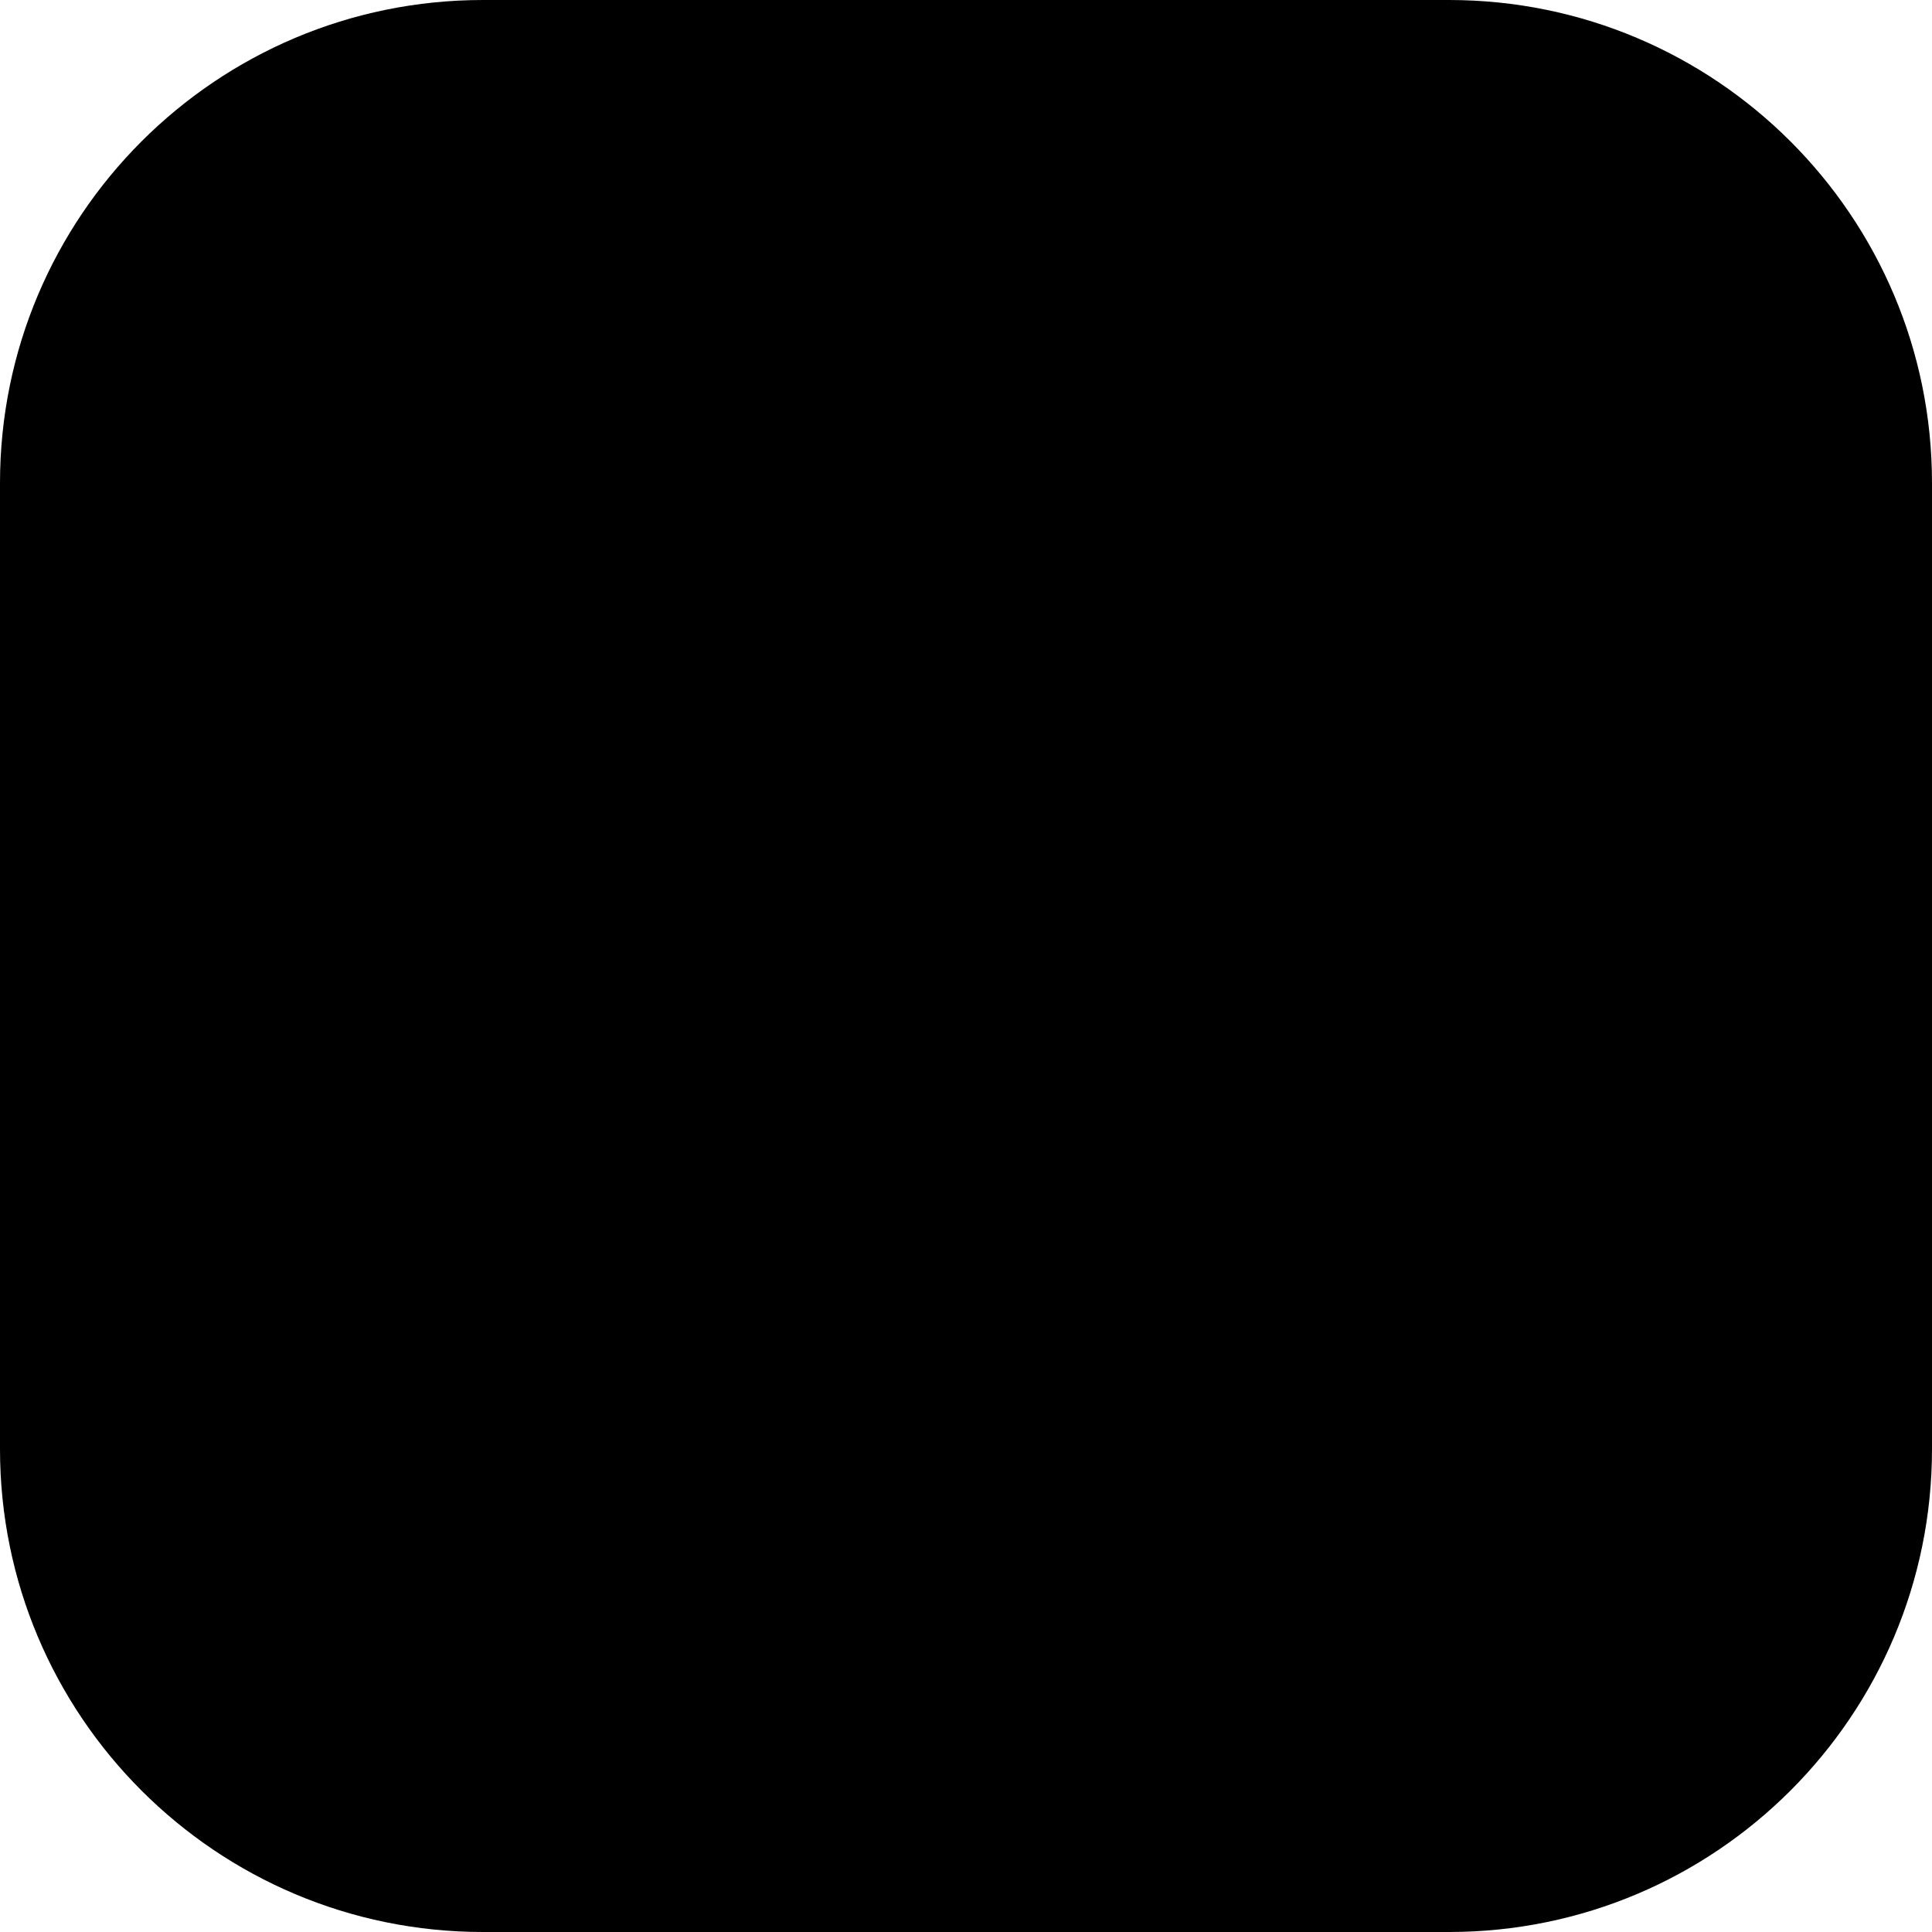
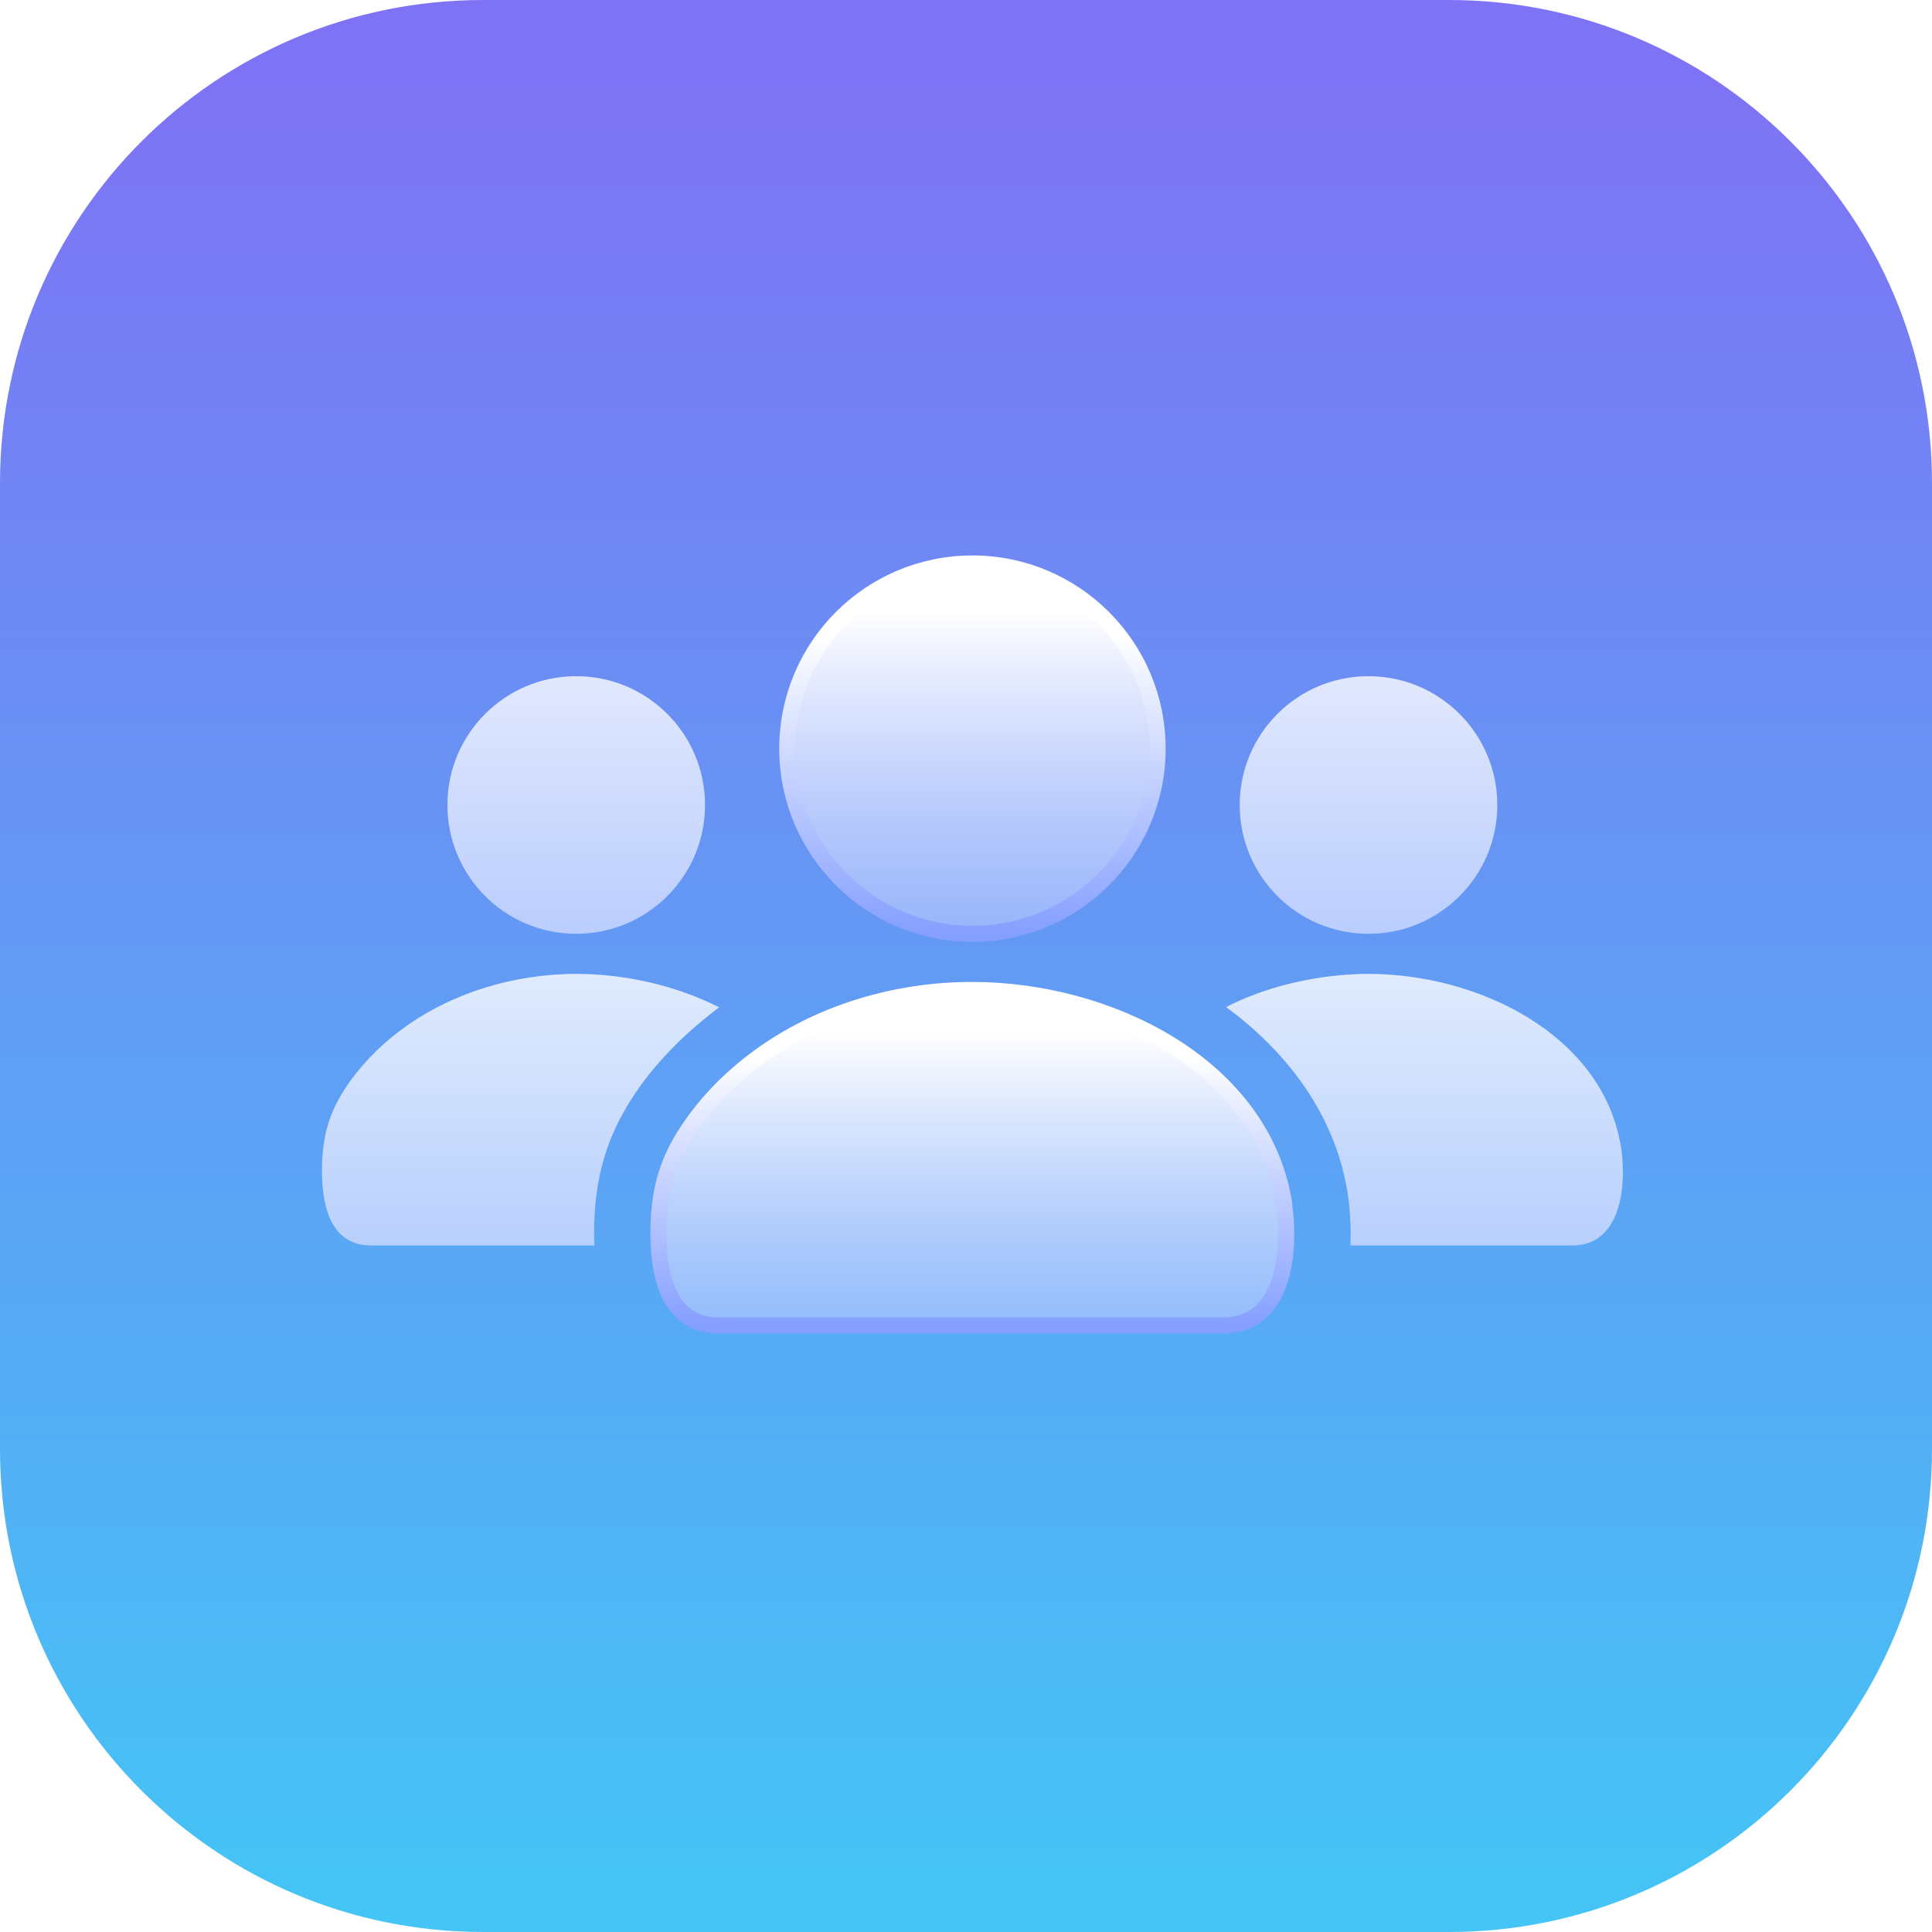
<svg fill="none" viewBox="0 0 120 120">
  <rect width="120" height="120" fill="url(#a)" rx="30" />
  <path fill="url(#b)" stroke="url(#c)" d="M60.4 58c6.35 0 11.5-5.15 11.5-11.5S66.75 35 60.4 35s-11.5 5.15-11.5 11.5S54.05 58 60.4 58Z" />
  <path fill="url(#d)" d="M35.79 58c4.42 0 8-3.58 8-8s-3.58-8-8-8-8 3.58-8 8 3.58 8 8 8" opacity=".8" />
  <path fill="url(#e)" d="M85 58c-4.42 0-8-3.58-8-8s3.58-8 8-8 8 3.58 8 8-3.58 8-8 8" opacity=".8" />
  <path fill="url(#f)" stroke="url(#g)" d="M79.67 74.3s0 .04.01.07c.51 2.69.35 7.95-3.68 7.95H44.65c-3.3 0-3.76-3.46-3.75-5.79s.43-4.16 1.72-6.16c1.1-1.71 2.54-3.22 4.2-4.48 3.54-2.7 8.02-4.19 12.56-4.38.34-.01.68-.02 1.02-.02 8.36 0 17.66 4.56 19.28 12.81z" />
  <path fill="url(#h)" d="M39.26 68.2c1.33-2.06 3.15-3.91 5.23-5.5.06-.05.12-.08.18-.13-2.68-1.37-5.9-2.08-8.88-2.08-.28 0-.55 0-.83.02-3.68.16-7.31 1.37-10.17 3.55-1.34 1.02-2.51 2.24-3.4 3.62-1.04 1.62-1.38 3.1-1.39 4.99s.37 4.69 3.04 4.69h13.88c-.01-.28-.02-.56-.02-.85.02-3.28.73-5.77 2.36-8.31" opacity=".8" />
  <path fill="url(#i)" d="m100.62 70.92-.01-.06C99.3 64.18 91.76 60.49 85 60.49c-.28 0-.55 0-.83.02-2.72.12-5.64.81-8.01 2.04 3.57 2.64 6.5 6.29 7.43 10.92l.04.19c.1.53.32 1.97.25 3.7h13.77c3.27 0 3.4-4.26 2.98-6.44z" opacity=".8" />
  <defs>
    <linearGradient id="a" x1="60" x2="60" y1="5.031" y2="119.458" gradientUnits="userSpaceOnUse">
-       <stop stopColor="#7E73F4" />
-       <stop offset="1" stopColor="#44C5F5" />
+       <stop stop-color="#7E73F4" />
+       <stop offset="1" stop-color="#44C5F5" />
    </linearGradient>
    <linearGradient id="b" x1="60.4" x2="60.4" y1="35" y2="58" gradientUnits="userSpaceOnUse">
-       <stop offset=".127" stopColor="white" />
-       <stop offset="1" stopColor="#BAC9FF" stopOpacity=".6" />
+       <stop offset=".127" stop-color="white" />
+       <stop offset="1" stop-color="#BAC9FF" stop-opacity=".6" />
    </linearGradient>
    <linearGradient id="c" x1="60.4" x2="60.4" y1="35" y2="58" gradientUnits="userSpaceOnUse">
-       <stop offset=".197" stopColor="white" />
-       <stop offset="1" stopColor="#859FFF" />
+       <stop offset=".197" stop-color="white" />
+       <stop offset="1" stop-color="#859FFF" />
    </linearGradient>
    <linearGradient id="d" x1="35.457" x2="35.457" y1="42" y2="58" gradientUnits="userSpaceOnUse">
-       <stop stopColor="white" />
-       <stop offset="1" stopColor="#D0DAFF" />
+       <stop stop-color="white" />
+       <stop offset="1" stop-color="#D0DAFF" />
    </linearGradient>
    <linearGradient id="e" x1="84.667" x2="84.667" y1="42" y2="58" gradientUnits="userSpaceOnUse">
-       <stop stopColor="white" />
-       <stop offset="1" stopColor="#D0DAFF" />
+       <stop stop-color="white" />
+       <stop offset="1" stop-color="#D0DAFF" />
    </linearGradient>
    <linearGradient id="f" x1="60.393" x2="60.393" y1="61.49" y2="82.32" gradientUnits="userSpaceOnUse">
-       <stop offset=".127" stopColor="white" />
-       <stop offset="1" stopColor="#BAC9FF" stopOpacity=".6" />
+       <stop offset=".127" stop-color="white" />
+       <stop offset="1" stop-color="#BAC9FF" stop-opacity=".6" />
    </linearGradient>
    <linearGradient id="g" x1="60.393" x2="60.393" y1="61.49" y2="82.32" gradientUnits="userSpaceOnUse">
-       <stop offset=".197" stopColor="white" />
-       <stop offset="1" stopColor="#859FFF" />
+       <stop offset=".197" stop-color="white" />
+       <stop offset="1" stop-color="#859FFF" />
    </linearGradient>
    <linearGradient id="h" x1="31.821" x2="31.821" y1="60.49" y2="77.36" gradientUnits="userSpaceOnUse">
-       <stop stopColor="white" />
-       <stop offset="1" stopColor="#D0DAFF" />
+       <stop stop-color="white" />
+       <stop offset="1" stop-color="#D0DAFF" />
    </linearGradient>
    <linearGradient id="i" x1="87.968" x2="87.968" y1="60.49" y2="77.36" gradientUnits="userSpaceOnUse">
-       <stop stopColor="white" />
-       <stop offset="1" stopColor="#D0DAFF" />
+       <stop stop-color="white" />
+       <stop offset="1" stop-color="#D0DAFF" />
    </linearGradient>
  </defs>
</svg>
